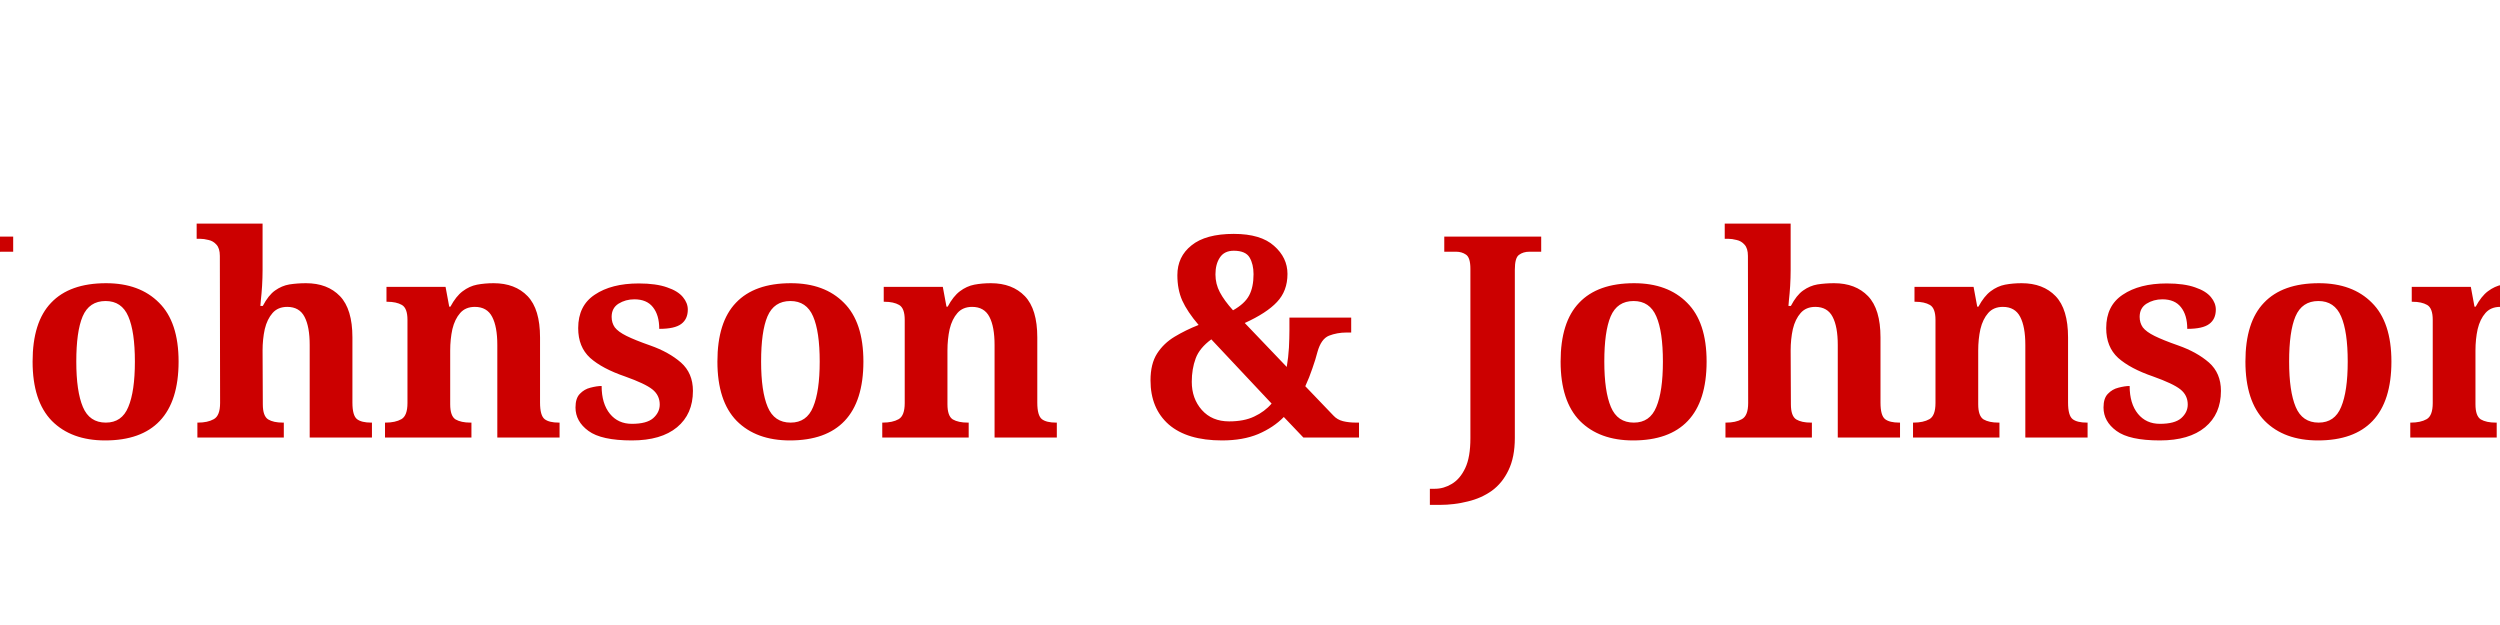
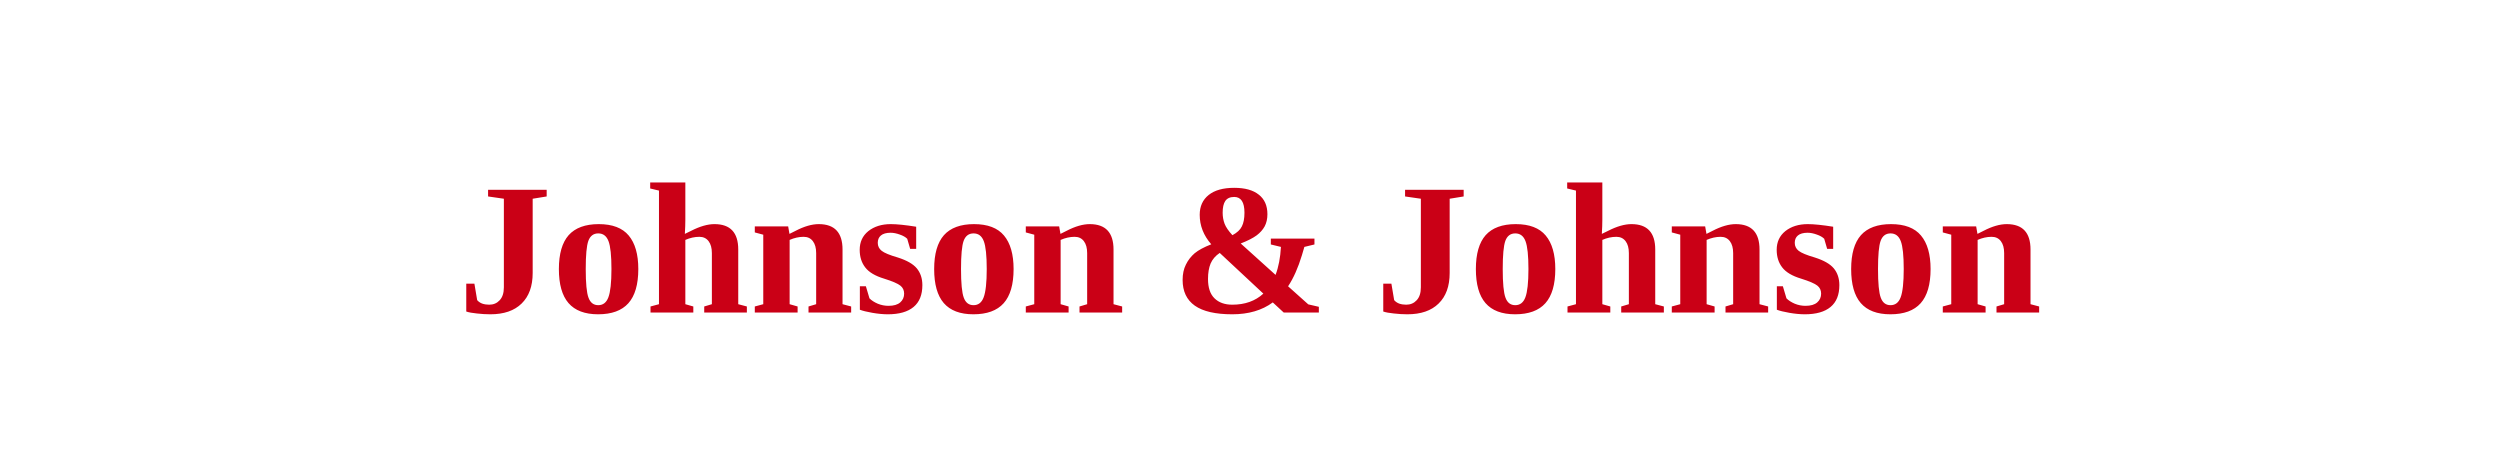
- <svg xmlns="http://www.w3.org/2000/svg" viewBox="0 0 160 40" width="160" height="40">
-   <text x="80" y="28" font-family="Georgia, serif" font-size="18" font-weight="bold" fill="#CC0000" text-anchor="middle">Johnson &amp; Johnson</text>
+ <svg xmlns="http://www.w3.org/2000/svg" viewBox="0 0 240 44">
+   <text x="120" y="30" font-family="Georgia,'Times New Roman',serif" font-size="18" font-weight="700" fill="#CA0016" text-anchor="middle">Johnson &amp; Johnson</text>
</svg>
